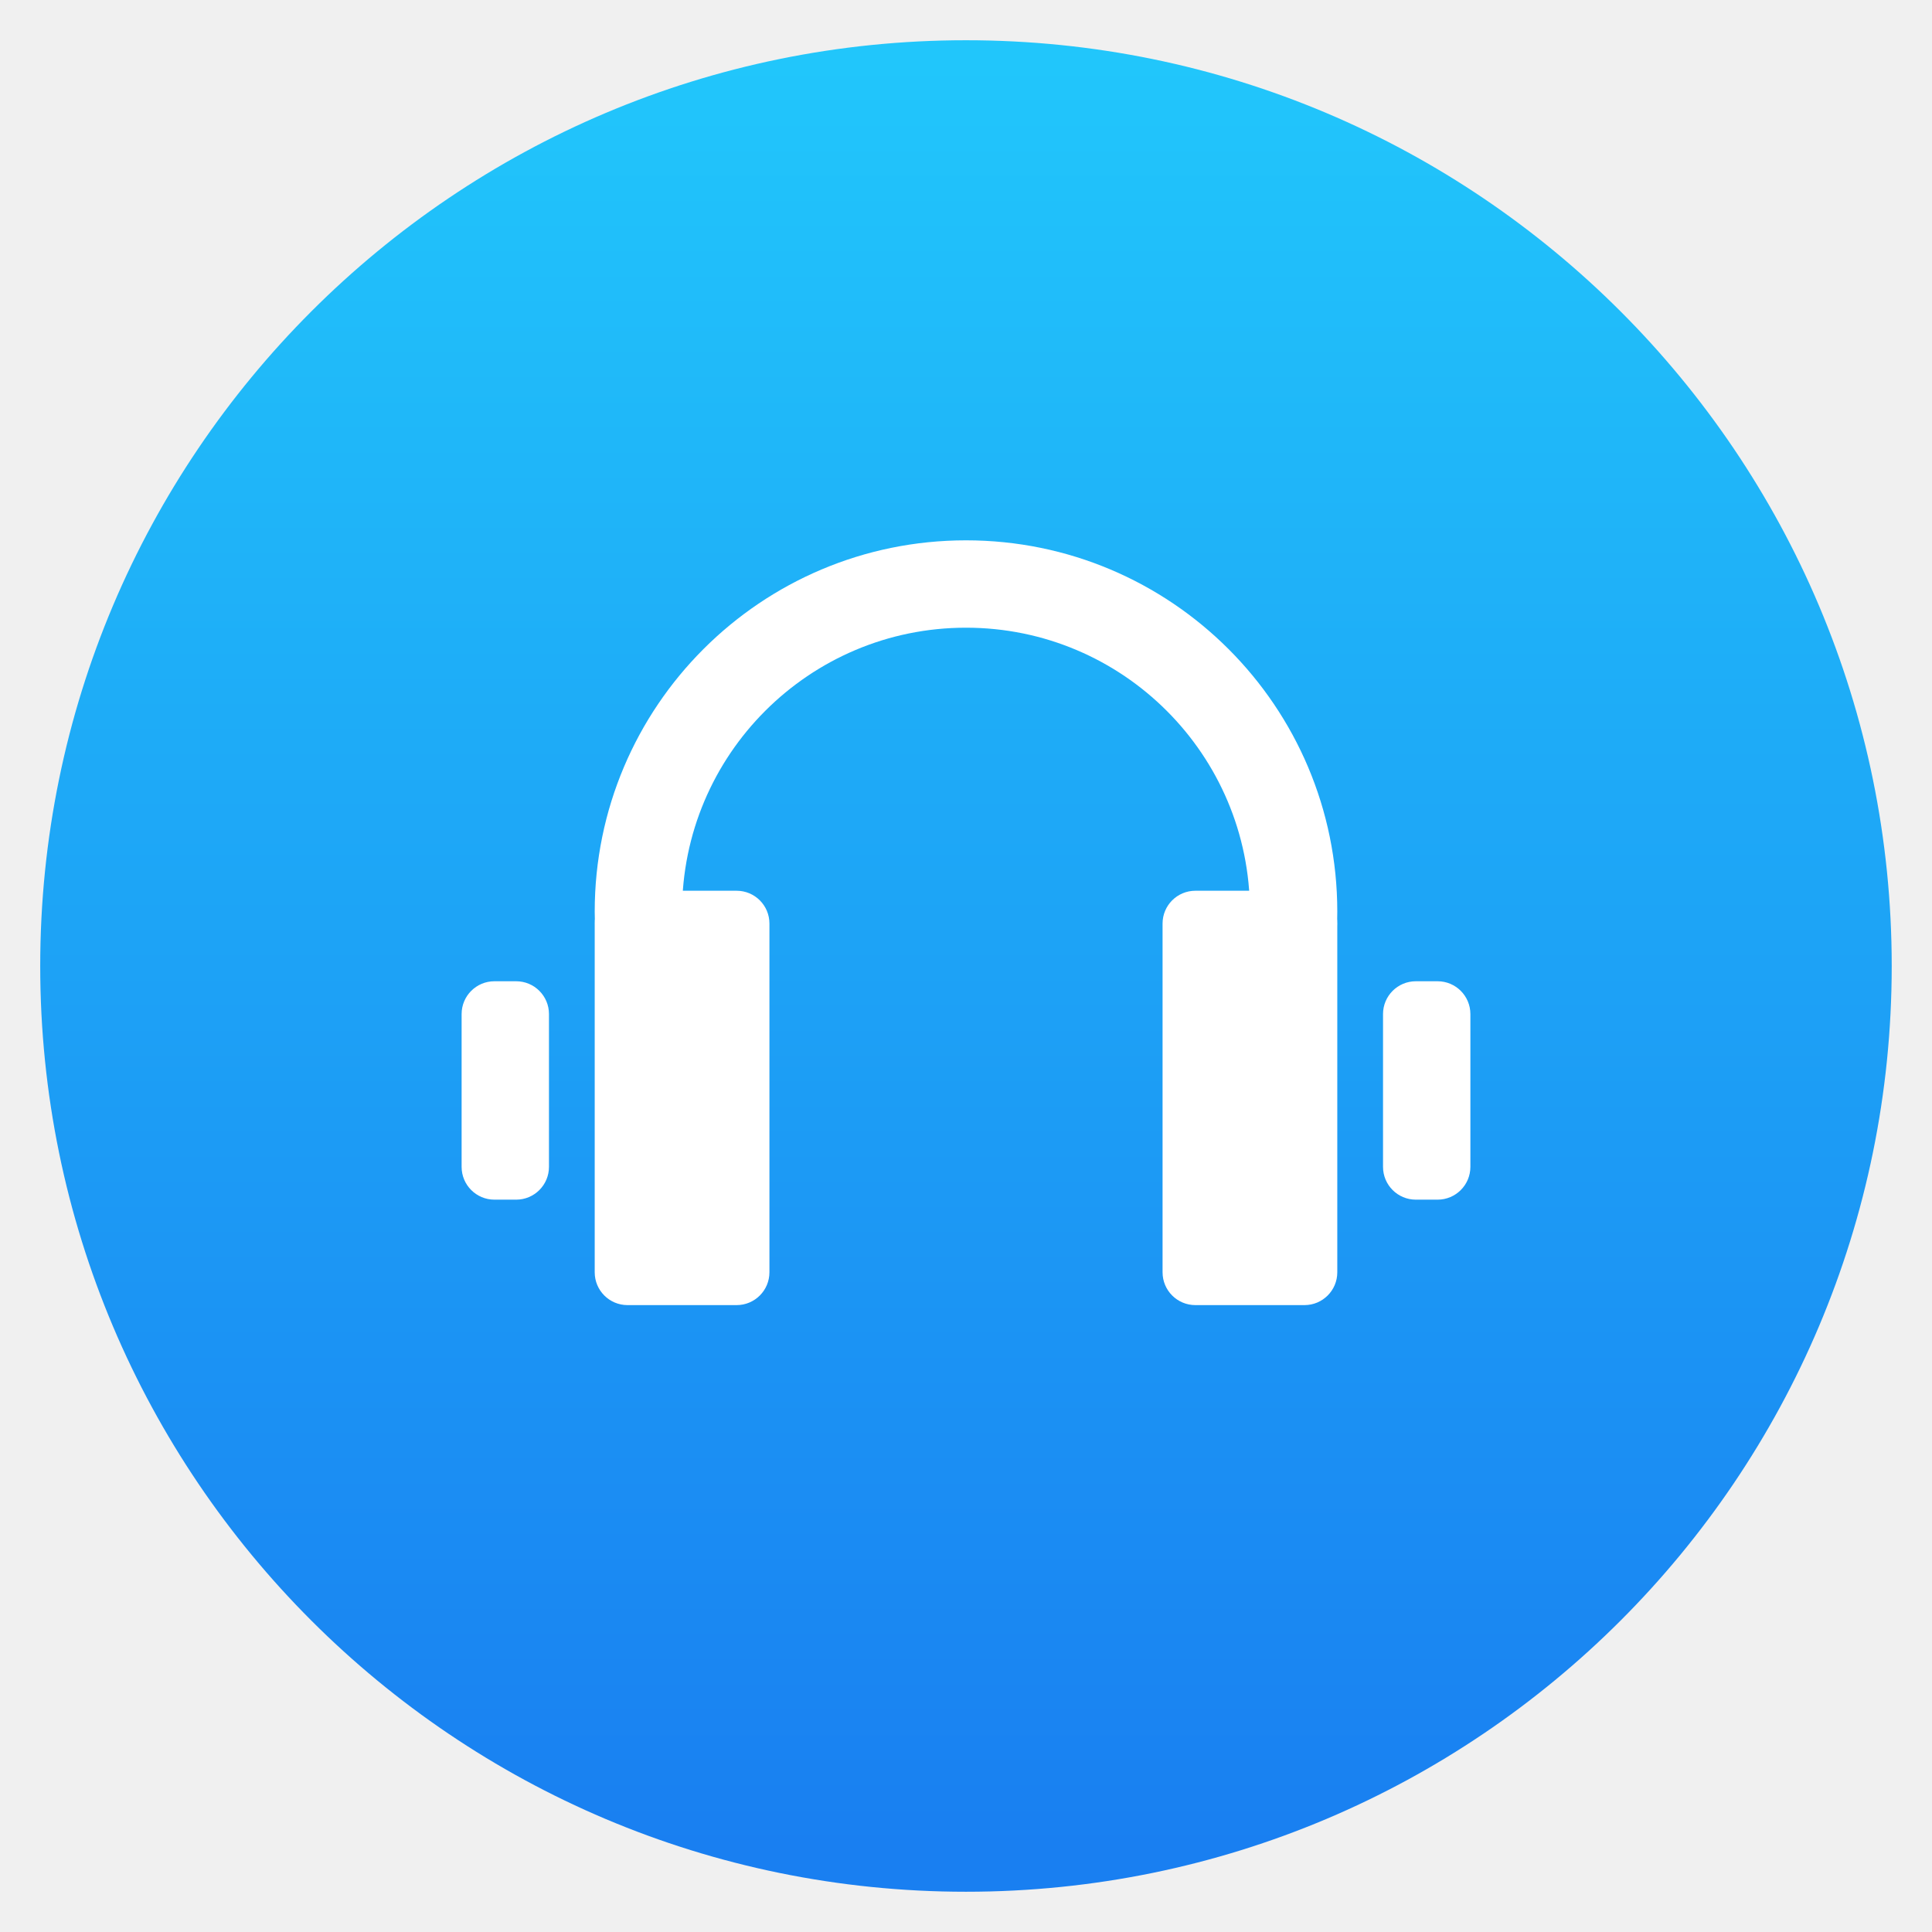
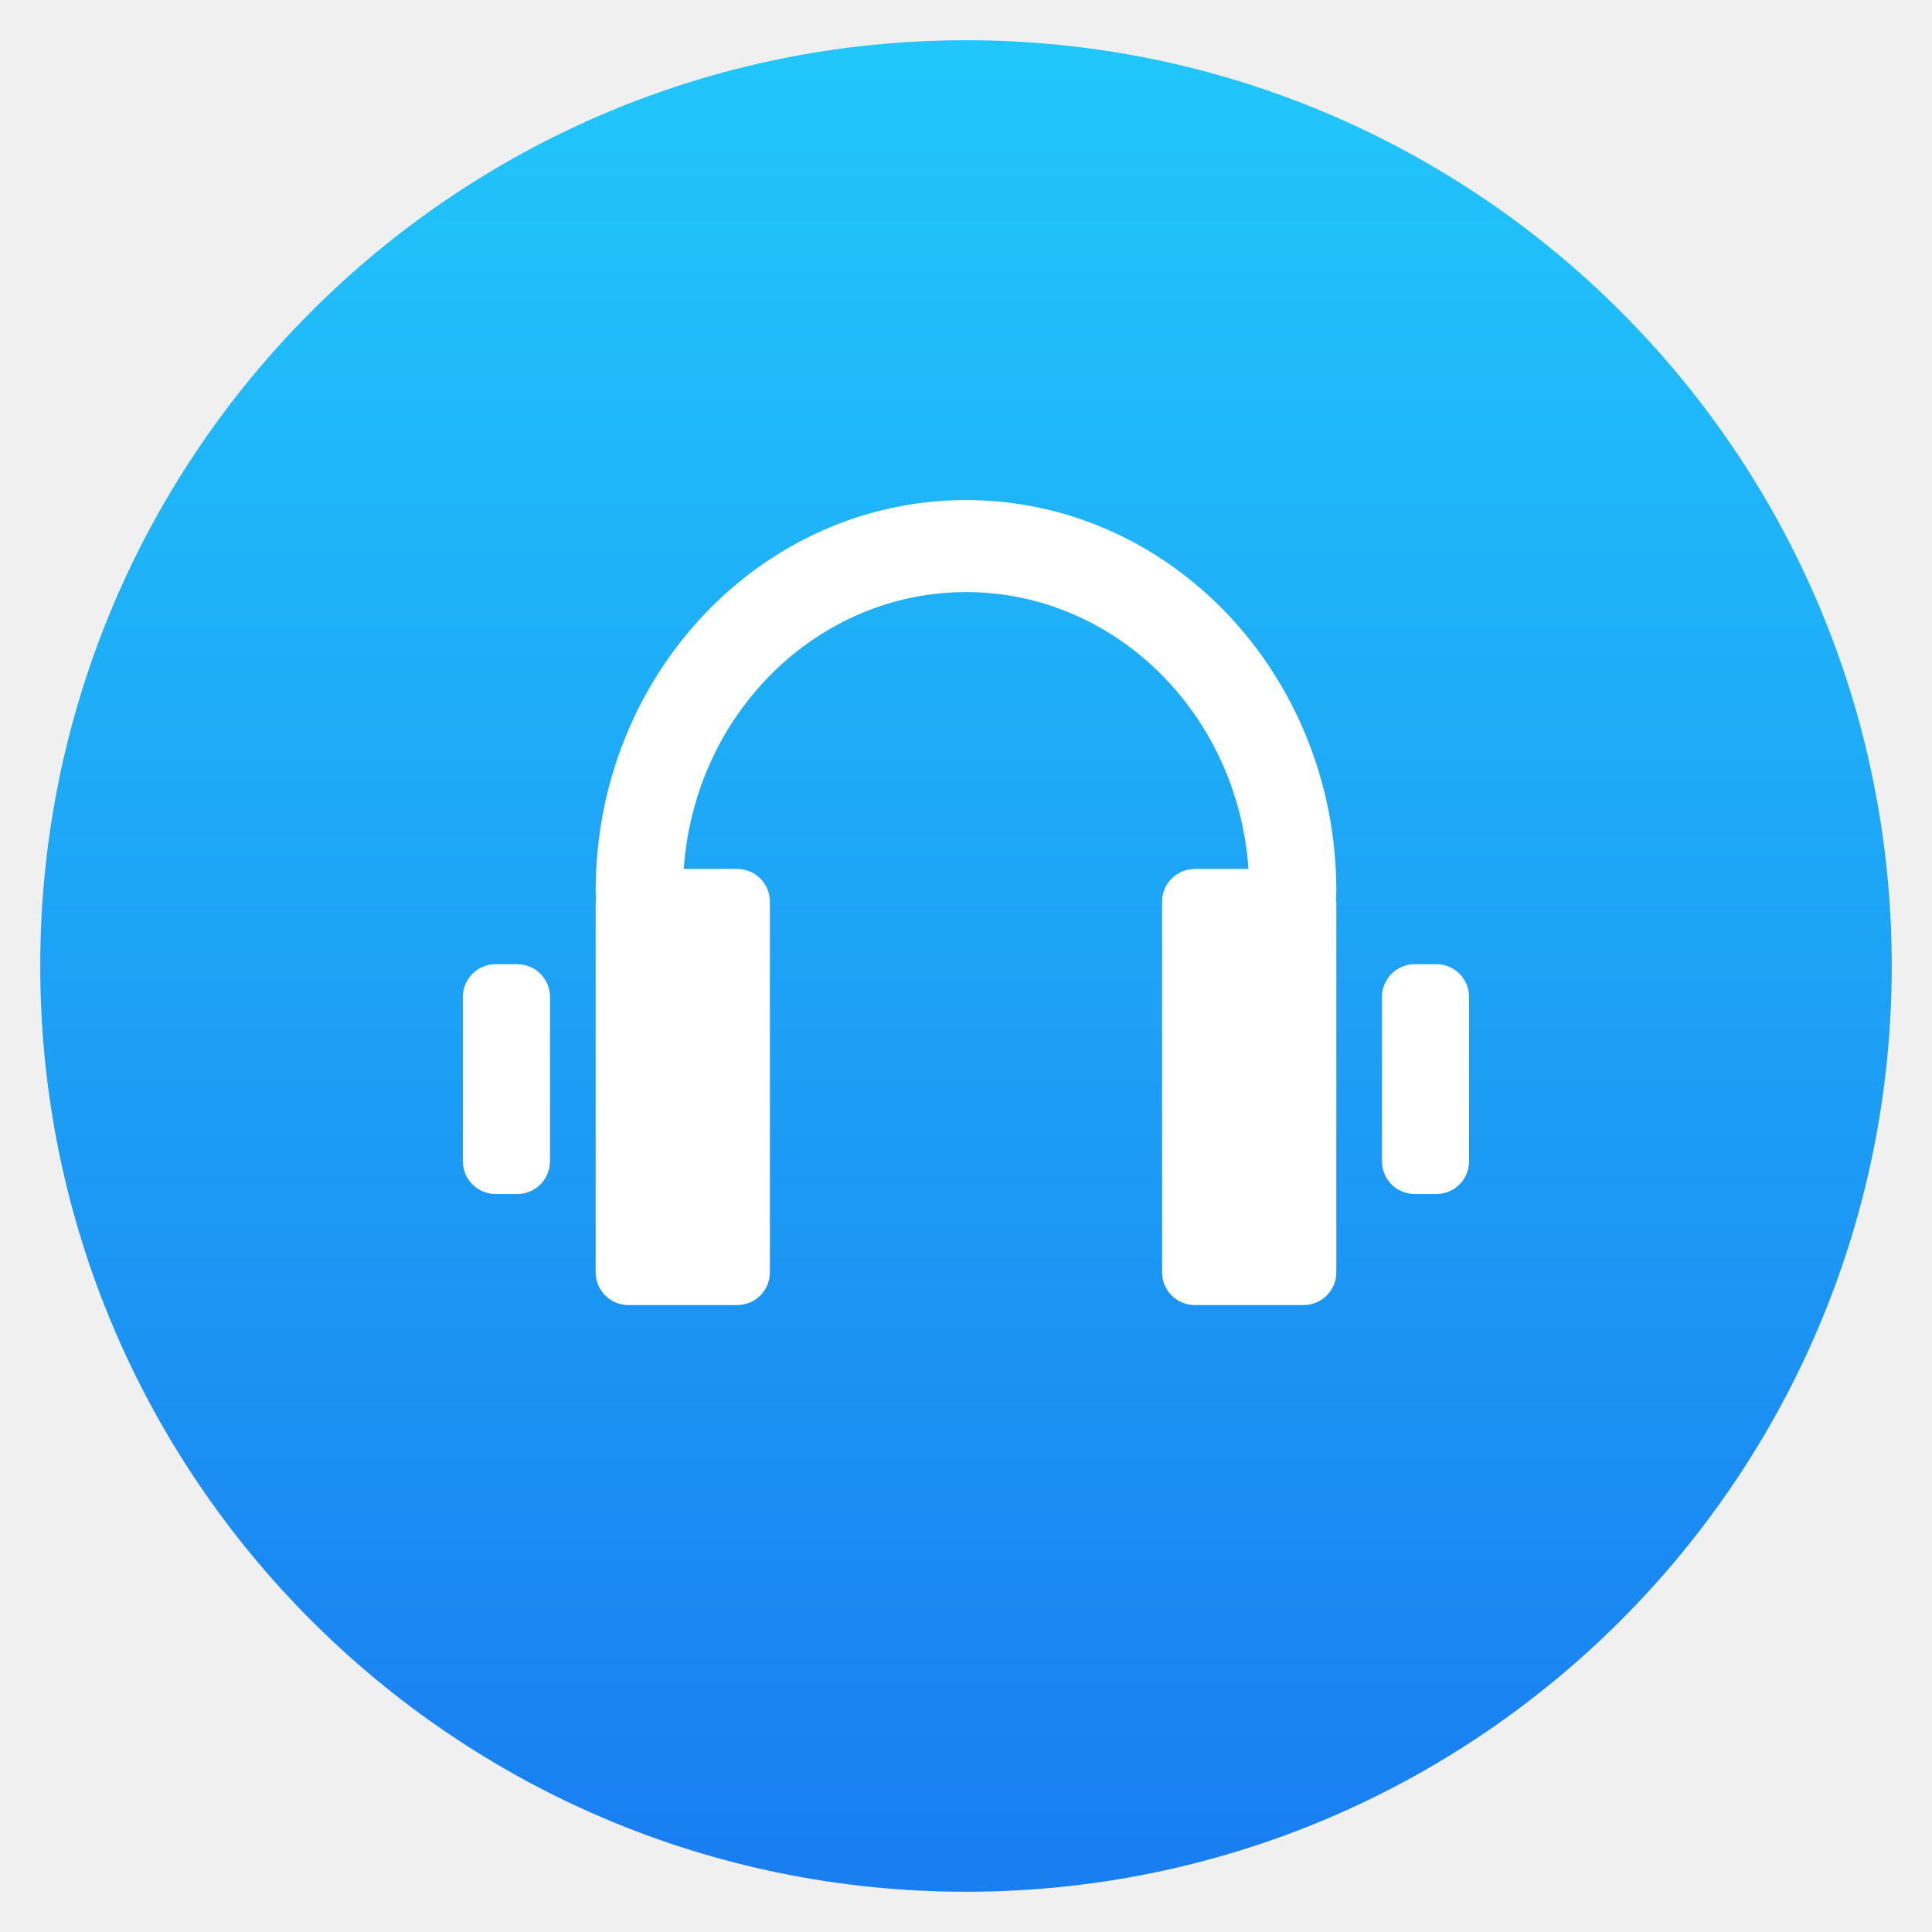
- <svg xmlns="http://www.w3.org/2000/svg" xmlns:xlink="http://www.w3.org/1999/xlink" height="48" width="48" version="1.1" id="svg34">
-   <defs id="defs38">
-     <linearGradient id="linearGradient1483">
-       <stop id="stop1479" stop-color="#1365f4" offset="0" style="stop-color:#4283f6;stop-opacity:1" />
-       <stop id="stop1481" stop-color="#05b2fc" offset="1" style="stop-color:#31c0fd;stop-opacity:1" />
-     </linearGradient>
-     <linearGradient xlink:href="#linearGradient902" id="linearGradient904" x1="-0.147" y1="16" x2="32.147" y2="16" gradientUnits="userSpaceOnUse" gradientTransform="matrix(1.672147,0,0,1.672147,-58.75443,5.245587)" />
-     <linearGradient id="linearGradient902">
-       <stop style="stop-color:#5c5c5c;stop-opacity:1" offset="0" id="stop898" />
-       <stop style="stop-color:#aeaeae;stop-opacity:1" offset="1" id="stop900" />
-     </linearGradient>
-     <linearGradient id="d-3" gradientUnits="userSpaceOnUse" x1="367.633" x2="367.633" xlink:href="#a-6" y1="546.948" y2="517.339" gradientTransform="matrix(1.424422,0,0,1.424422,-384.5489,-740.0133)" />
-     <linearGradient id="a-6">
-       <stop offset="0" stop-color="#d3d3d3" id="stop2-7" />
-       <stop offset="1" stop-color="#fcf9f9" id="stop4-5" />
-     </linearGradient>
-     <linearGradient id="g" gradientUnits="userSpaceOnUse" x1="331.768" x2="331.768" y1="562.198" y2="531.618" gradientTransform="matrix(1.424422,0,0,1.424422,-384.5489,-740.0133)">
-       <stop offset="0" stop-color="#8d3aff" id="stop16" />
-       <stop offset="1" stop-color="#ff3680" id="stop18" />
-     </linearGradient>
-     <linearGradient xlink:href="#linearGradient1331" id="linearGradient890" x1="16.249" y1="30.114" x2="16.249" y2="2.393" gradientUnits="userSpaceOnUse" gradientTransform="matrix(1.889748,0,0,1.889748,4.025044,-59.97494)" />
-     <linearGradient id="linearGradient1331">
-       <stop style="stop-color:#00ff72;stop-opacity:1" offset="0" id="stop1327" />
-       <stop style="stop-color:#00ffcc;stop-opacity:1" offset="1" id="stop1329" />
-     </linearGradient>
-     <linearGradient xlink:href="#linearGradient1483" id="linearGradient890-3" x1="16.249" y1="30.114" x2="16.249" y2="2.393" gradientUnits="userSpaceOnUse" gradientTransform="matrix(1.889748,0,0,1.889748,1.763958,-62.23603)" />
-     <linearGradient id="linearGradient-1" y2="0.979" x2="0.5" y1="0.015" x1="0.5">
-       <stop id="stop6" offset="0%" stop-color="#CE85FE" />
-       <stop id="stop8" offset="100%" stop-color="#A170FC" />
-     </linearGradient>
-     <linearGradient id="linearGradient7831">
-       <stop style="stop-color:#1e3b5d;stop-opacity:1" offset="0" id="stop7827" />
-       <stop style="stop-color:#17888c;stop-opacity:1" offset="1" id="stop7829" />
-     </linearGradient>
-     <linearGradient id="linearGradient7843">
-       <stop id="stop7839" offset="0" style="stop-color:#1e3b5d;stop-opacity:1" />
-       <stop id="stop7841" offset="1" style="stop-color:#1e3b5d;stop-opacity:1" />
-     </linearGradient>
-     <linearGradient id="linearGradient1196">
-       <stop style="stop-color:#ec040b;stop-opacity:1" offset="0" id="stop1180" />
-       <stop id="stop1182" offset="0.241" style="stop-color:#00e8c2;stop-opacity:1" />
-       <stop style="stop-color:#ed2a64;stop-opacity:1" offset="0.346" id="stop1184" />
-       <stop id="stop1186" offset="0.483" style="stop-color:#003ada;stop-opacity:1" />
-       <stop style="stop-color:#f4ba00;stop-opacity:1" offset="0.647" id="stop1188" />
-       <stop id="stop1190" offset="0.807" style="stop-color:#6a0085;stop-opacity:1" />
-       <stop style="stop-color:#17e0ff;stop-opacity:1" offset="0.923" id="stop1192" />
-       <stop style="stop-color:#000000;stop-opacity:0;" offset="1" id="stop1194" />
-     </linearGradient>
-     <linearGradient xlink:href="#linearGradient1483" id="linearGradient890-3-3" x1="61.491" y1="50.01" x2="60.199" y2="45.562" gradientUnits="userSpaceOnUse" gradientTransform="matrix(1.889748,0,0,1.889748,-109.9649,-44.8801)" />
-     <linearGradient id="linearGradient850">
-       <stop id="stop846" offset="0" style="stop-color:#3da3f9;stop-opacity:1" />
-       <stop id="stop848" offset="1" style="stop-color:#4ac7fd;stop-opacity:1" />
-     </linearGradient>
-     <linearGradient xlink:href="#b-3" id="linearGradient3364" gradientUnits="userSpaceOnUse" x1="399.994" y1="545.139" x2="399.994" y2="518.139" />
-     <linearGradient y2="518.139" y1="545.139" x2="399.994" x1="399.994" gradientUnits="userSpaceOnUse" id="b-3">
+ <svg xmlns="http://www.w3.org/2000/svg" id="SVGRoot" width="48" height="48" enable-background="new -51 53 96 96" version="1.1" viewBox="-51 53 48 48">
+   <defs id="defs17">
+     <linearGradient id="linearGradient3364" x1="399.994" x2="399.994" y1="545.139" y2="518.139" gradientTransform="matrix(1.642858,0,0,1.642858,-685.0821,-796.6687)" gradientUnits="userSpaceOnUse">
      <stop id="stop7-6" stop-color="#197ff1" offset="0" />
      <stop id="stop9-7" stop-color="#21c6fb" offset="1" />
    </linearGradient>
-     <linearGradient y2="517.798" y1="545.798" x2="399.571" x1="399.571" gradientUnits="userSpaceOnUse" id="a-0">
-       <stop id="stop2-2" stop-color="#3889e9" offset="0" />
-       <stop id="stop4-37" stop-color="#5ea5fb" offset="1" />
-     </linearGradient>
-     <linearGradient id="g-3" gradientUnits="userSpaceOnUse" x1="331.768" x2="331.768" y1="562.198" y2="531.618" gradientTransform="matrix(1.424422,0,0,1.424422,-402.4472,-739.3353)">
-       <stop offset="0" stop-color="#8d3aff" id="stop16-6" />
-       <stop offset="1" stop-color="#ff3680" id="stop18-7" />
-     </linearGradient>
-     <linearGradient gradientTransform="matrix(1.424422,0,0,1.424422,-525.5659,-744.4879)" y2="531.618" y1="562.198" x2="331.768" x1="331.768" gradientUnits="userSpaceOnUse" id="g-1">
-       <stop id="stop16-2" stop-color="#8d3aff" offset="0" />
-       <stop id="stop18-9" stop-color="#ff3680" offset="1" />
-     </linearGradient>
  </defs>
-   <linearGradient id="a">
-     <stop offset="0" stop-color="#1365f4" id="stop2" />
-     <stop offset="1" stop-color="#05b2fc" id="stop4" />
-   </linearGradient>
-   <linearGradient id="b" gradientUnits="userSpaceOnUse" x1="399.571" x2="399.571" y1="545.798" y2="517.798">
-     <stop offset="0" stop-color="#3889e9" id="stop7" />
-     <stop offset="1" stop-color="#5ea5fb" id="stop9" />
-   </linearGradient>
-   <linearGradient id="c" gradientUnits="userSpaceOnUse" x1="400.512" x2="400.699" xlink:href="#a" y1="546.074" y2="517.773" />
-   <linearGradient gradientUnits="userSpaceOnUse" x1="41.165" x2="54.039" y1="89.364" y2="20.836" id="linearGradient17">
-     <stop offset="0" stop-color="#e3e3e3" id="stop13" />
-     <stop offset="1" stop-color="#fffcff" id="stop15" />
-   </linearGradient>
-   <linearGradient id="d" gradientUnits="userSpaceOnUse" x1="394.818" x2="396.73" xlink:href="#a" y1="546.728" y2="518.37" />
-   <circle cx="139.38" cy="18.252" r="0" id="circle27" style="fill:url(#d-3);stroke-width:1" />
-   <circle cx="88.301" cy="39.292" r="0" id="circle29" style="fill:none;stroke:url(#g);stroke-width:1.42" />
-   <circle cx="243.179" cy="17.659" r="0" id="circle33" style="stroke-width:1" />
-   <g transform="matrix(1.333333,0,0,1.333333,-187.1838,60.54493)" id="layer2" style="display:inline" />
-   <g transform="matrix(1.333333,0,0,1.333333,-187.1838,60.54493)" id="layer1" style="display:inline" />
-   <g transform="matrix(1.333333,0,0,1.333333,51.50454,5.741939)" id="layer2-6" style="display:inline" />
-   <g transform="matrix(1.333333,0,0,1.333333,51.50454,5.741939)" id="layer1-5" style="display:inline" />
-   <g id="g918">
-     <g style="stroke-width:1.3;enable-background:new" transform="matrix(1.642858,0,0,1.642858,-634.0821,-849.6687)" id="g18">
-       <circle style="fill:url(#linearGradient3364)" cx="400.571" cy="531.798" r="14" id="circle12" />
-       <circle style="fill:none" cx="400.571" cy="531.798" r="14" id="circle14" />
-       <circle style="fill:url(#a-0)" cx="400.571" cy="531.798" r="0" id="circle16" />
-     </g>
-     <g style="stroke-width:0.921" transform="matrix(1.085252,0,0,1.085252,-2.046055,-3.121328)" id="g1051">
-       <path style="opacity:1;fill:#ffffff;fill-opacity:1;stroke:none;stroke-width:1.843;stroke-linecap:round;stroke-linejoin:miter;stroke-miterlimit:4;stroke-dasharray:none;stroke-opacity:1;paint-order:stroke fill markers" d="m 24,15.246 a 8.5,8.5 0 0 0 -8.5,8.5 8.5,8.5 0 0 0 0.033,0.672 h 2.008 a 6.5,6.5 0 0 1 -0.041,-0.672 6.5,6.5 0 0 1 6.5,-6.5 6.5,6.5 0 0 1 6.5,6.5 6.5,6.5 0 0 1 -0.037,0.672 h 2.008 a 8.5,8.5 0 0 0 0.029,-0.672 8.5,8.5 0 0 0 -8.5,-8.5 z" id="path1008" />
-       <rect style="opacity:1;fill:#ffffff;fill-opacity:1;stroke:none;stroke-width:1.843;stroke-linecap:round;stroke-linejoin:miter;stroke-miterlimit:4;stroke-dasharray:none;stroke-opacity:1;paint-order:stroke fill markers" id="rect1016" width="4" height="9.486" x="15.5" y="23.268" rx="0.751" ry="0.751" />
-       <rect ry="0.751" rx="0.751" y="25.34" x="12.453" height="5" width="2" id="rect1020" style="opacity:1;fill:#ffffff;fill-opacity:1;stroke:none;stroke-width:1.843;stroke-linecap:round;stroke-linejoin:miter;stroke-miterlimit:4;stroke-dasharray:none;stroke-opacity:1;paint-order:stroke fill markers" />
-       <rect ry="0.751" rx="0.751" y="23.268" x="-32.5" height="9.486" width="4" id="rect1022" style="opacity:1;fill:#ffffff;fill-opacity:1;stroke:none;stroke-width:1.843;stroke-linecap:round;stroke-linejoin:miter;stroke-miterlimit:4;stroke-dasharray:none;stroke-opacity:1;paint-order:stroke fill markers" transform="scale(-1,1)" />
-       <rect style="opacity:1;fill:#ffffff;fill-opacity:1;stroke:none;stroke-width:1.843;stroke-linecap:round;stroke-linejoin:miter;stroke-miterlimit:4;stroke-dasharray:none;stroke-opacity:1;paint-order:stroke fill markers" id="rect1024" width="2" height="5" x="-35.547" y="25.34" rx="0.751" ry="0.751" transform="scale(-1,1)" />
-     </g>
-   </g>
+   <path id="circle12" d="m-4 77a23 23 0 0 1-23 23 23 23 0 0 1-23-23 23 23 0 0 1 23-23 23 23 0 0 1 23 23z" style="fill:url(#linearGradient3364);stroke-width:2.136" />
+   <path id="path1008" transform="translate(-51,53)" d="m24 12.424a9.202 9.71 0 0 0-9.201 9.711 9.202 9.71 0 0 0 0.01 0.217c-0.001 0.018-0.01 0.033-0.01 0.051v9.207c0 0.451 0.363 0.814 0.814 0.814h2.701c0.451 0 0.814-0.363 0.814-0.814v-9.207c0-0.451-0.363-0.814-0.814-0.814h-1.326a7.037 7.425 0 0 1 7.012-6.879 7.037 7.425 0 0 1 7.018 6.879h-1.332c-0.451 0-0.814 0.363-0.814 0.814v9.207c0 0.451 0.363 0.814 0.814 0.814h2.701c0.451 0 0.814-0.363 0.814-0.814v-9.207c0-0.016-0.009-0.029-0.01-0.045a9.202 9.71 0 0 0 0.01-0.223 9.202 9.71 0 0 0-9.201-9.711zm-11.686 11.531c-0.451 0-0.814 0.363-0.814 0.814v4.082c0 0.451 0.363 0.814 0.814 0.814h0.535c0.451 0 0.816-0.363 0.816-0.814v-4.082c0-0.451-0.365-0.814-0.816-0.814h-0.535zm22.836 0c-0.451 0-0.816 0.363-0.816 0.814v4.082c0 0.451 0.365 0.814 0.816 0.814h0.535c0.451 0 0.814-0.363 0.814-0.814v-4.082c0-0.451-0.363-0.814-0.814-0.814h-0.535z" style="fill:#ffffff;paint-order:stroke fill markers" />
</svg>
